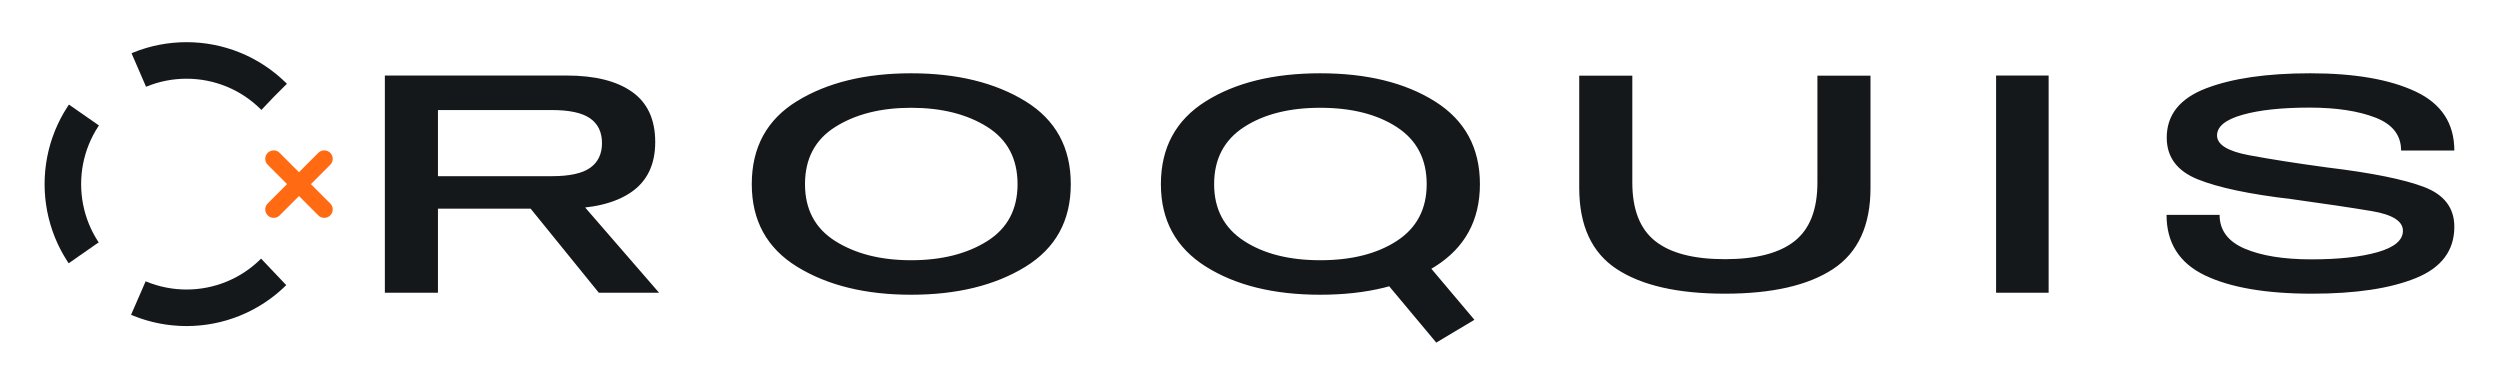
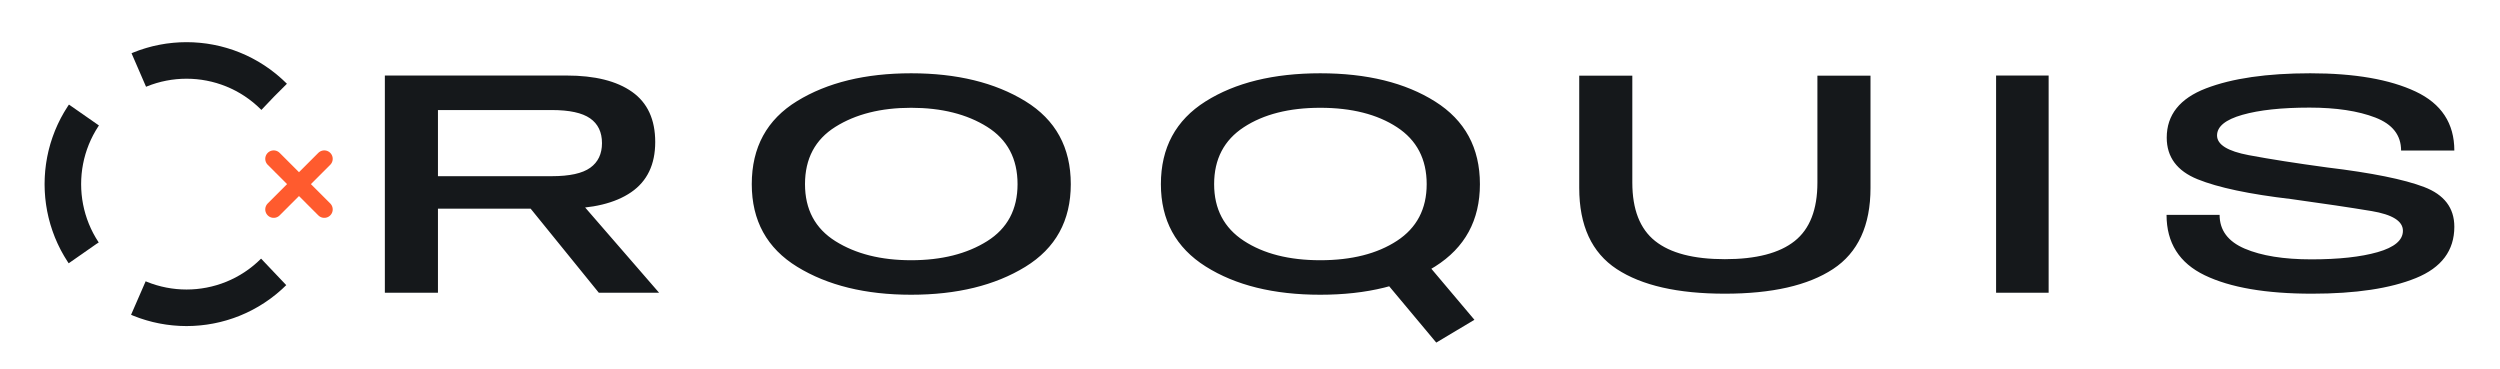
<svg xmlns="http://www.w3.org/2000/svg" viewBox="0 0 645.17 95.21" width="645" height="95" role="img" aria-label="Croquis">
  <g transform="translate(4 4) scale(0.7268)">
    <path d="M91.11 28.89 A44 44 0 1 0 91.11 91.11" fill="none" stroke="#15181B" stroke-width="13" stroke-dasharray="52 25.6" />
-     <path d="M91 51 L109 69 M109 51 L91 69" fill="none" stroke="#FF6A13" stroke-width="6" stroke-linecap="round" />
+     <path d="M91 51 L109 69 M109 51 L91 69" fill="none" stroke="#FF5B2E" stroke-width="6" stroke-linecap="round" />
  </g>
  <g transform="translate(92.88 19.53)">
    <path d="M6.004 56.16H19.734V34.432H52.068Q63.493 34.432 69.703 30.163Q75.913 25.894 75.913 17.198Q75.913 8.455 69.939 4.228Q63.964 0.0 53.01 0.0H6.004ZM61.328 56.16H76.909L53.699 29.4H39.626ZM19.734 26.027V8.924H49.158Q56 8.924 59.074 11.07Q62.148 13.216 62.148 17.481Q62.148 21.662 59.115 23.844Q56.083 26.027 49.158 26.027Z M142.079 56.681Q159.83 56.681 171.598 49.468Q183.366 42.255 183.366 28.086Q183.366 13.833 171.598 6.625Q159.83 -0.582 142.079 -0.582Q124.329 -0.582 112.602 6.602Q100.876 13.786 100.876 28.086Q100.876 42.255 112.644 49.468Q124.412 56.681 142.079 56.681ZM142.079 47.757Q130.362 47.757 122.501 42.825Q114.641 37.892 114.641 28.086Q114.641 18.195 122.501 13.268Q130.362 8.341 142.079 8.341Q153.88 8.341 161.741 13.268Q169.601 18.195 169.601 28.086Q169.601 37.892 161.741 42.825Q153.88 47.757 142.079 47.757Z M277.867 69.053 287.733 63.158 273.023 45.724 262.664 50.865ZM247.868 56.681Q265.98 56.681 277.567 49.378Q289.155 42.074 289.155 28.086Q289.155 14.014 277.567 6.716Q265.98 -0.582 247.868 -0.582Q229.757 -0.582 218.211 6.692Q206.664 13.967 206.664 28.086Q206.664 42.074 218.252 49.378Q229.84 56.681 247.868 56.681ZM247.868 47.757Q235.79 47.757 228.11 42.735Q220.43 37.712 220.43 28.086Q220.43 18.376 228.11 13.359Q235.79 8.341 247.868 8.341Q260.03 8.341 267.71 13.359Q275.39 18.376 275.39 28.086Q275.39 37.712 267.71 42.735Q260.03 47.757 247.868 47.757Z M352.491 56.41Q370.757 56.41 380.453 50.041Q390.149 43.672 390.149 29.052V0.036H376.42V27.68Q376.42 38.129 370.526 42.807Q364.633 47.486 352.491 47.486Q340.35 47.486 334.456 42.784Q328.562 38.082 328.562 27.68V0.036H314.833V29.052Q314.833 43.672 324.529 50.041Q334.225 56.41 352.491 56.41Z M422.621 56.16H436.209V0.0H422.621Z M504.291 56.41Q521.252 56.41 531.18 52.368Q541.109 48.326 541.109 39.098Q541.109 31.805 533.292 28.825Q525.474 25.845 508.226 23.767Q496.199 22.138 487.977 20.594Q479.755 19.05 479.755 15.495Q479.755 12.023 486.313 10.159Q492.87 8.294 503.667 8.294Q514.008 8.294 520.676 10.864Q527.344 13.433 527.344 19.394H541.109Q541.109 8.849 531.084 4.133Q521.058 -0.582 503.856 -0.582Q487.051 -0.582 476.897 3.32Q466.744 7.223 466.744 16.06Q466.744 23.589 474.719 26.819Q482.694 30.048 498.975 31.949Q511.499 33.679 519.657 35.035Q527.815 36.391 527.815 40.135Q527.815 43.798 521.276 45.665Q514.736 47.533 504.126 47.533Q493.407 47.533 486.911 44.76Q480.415 41.986 480.415 36.026H466.697Q466.697 46.892 476.581 51.651Q486.465 56.41 504.291 56.41Z" fill="#15181B" />
  </g>
</svg>
